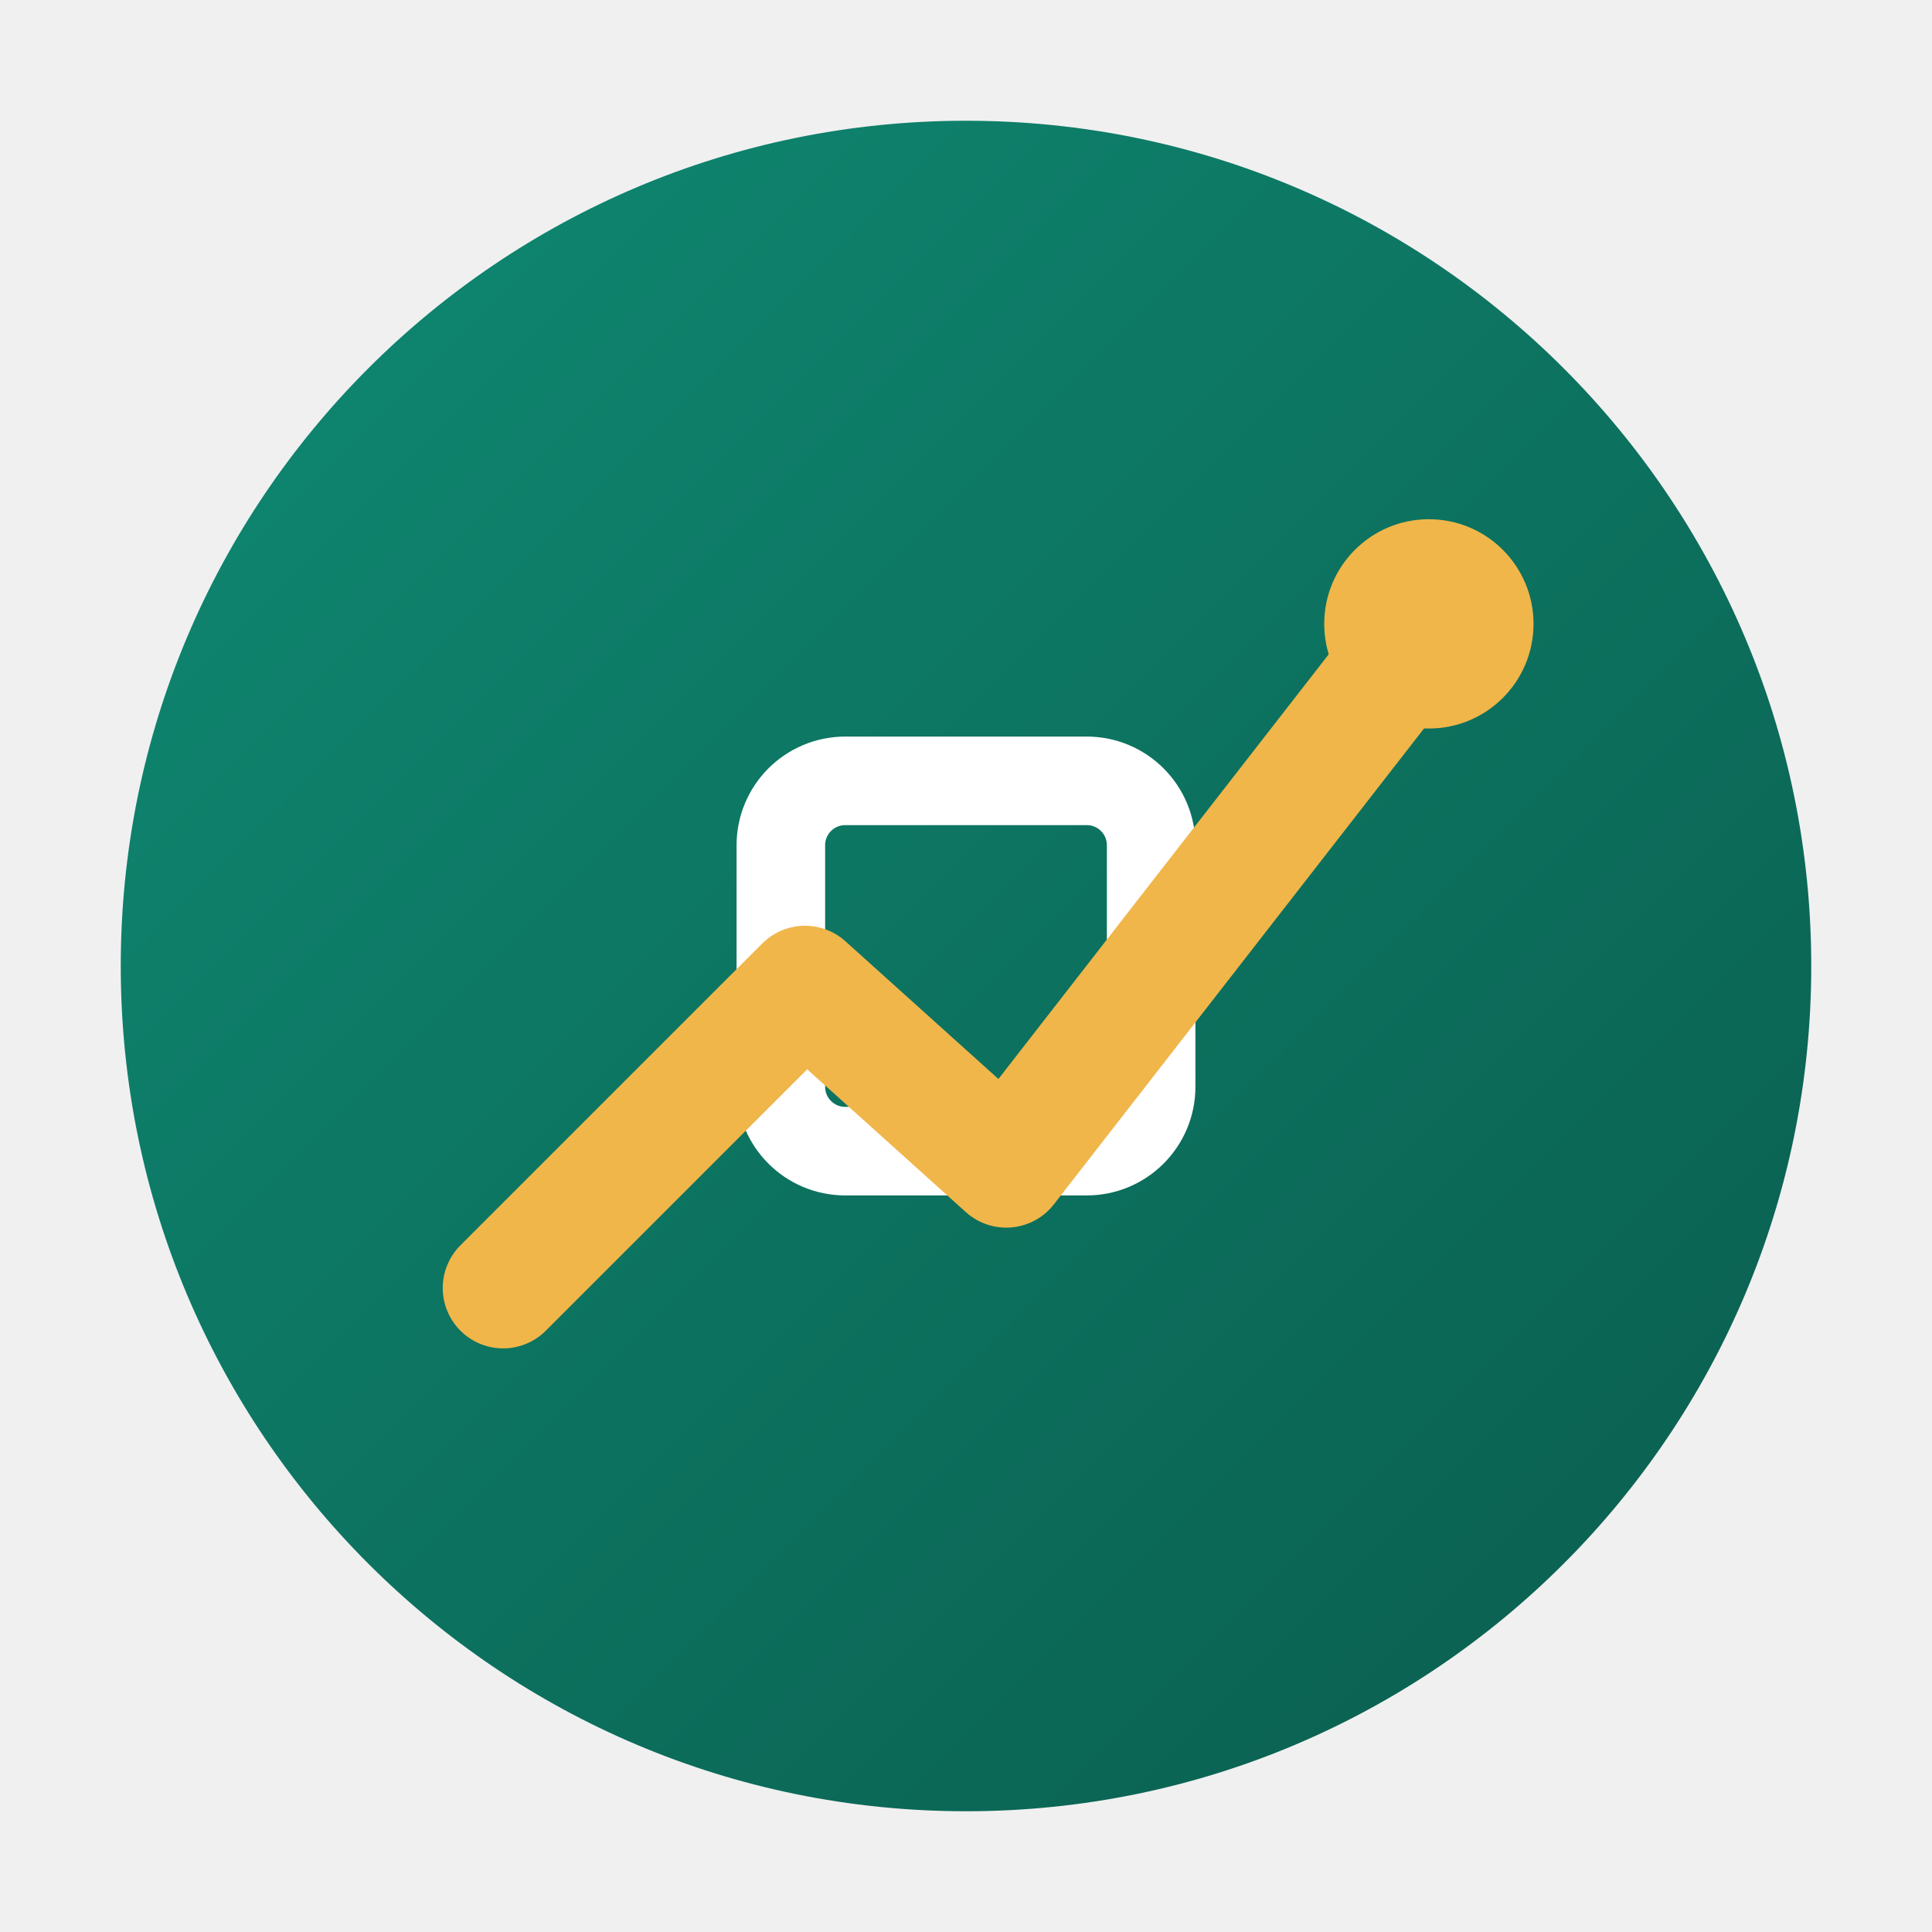
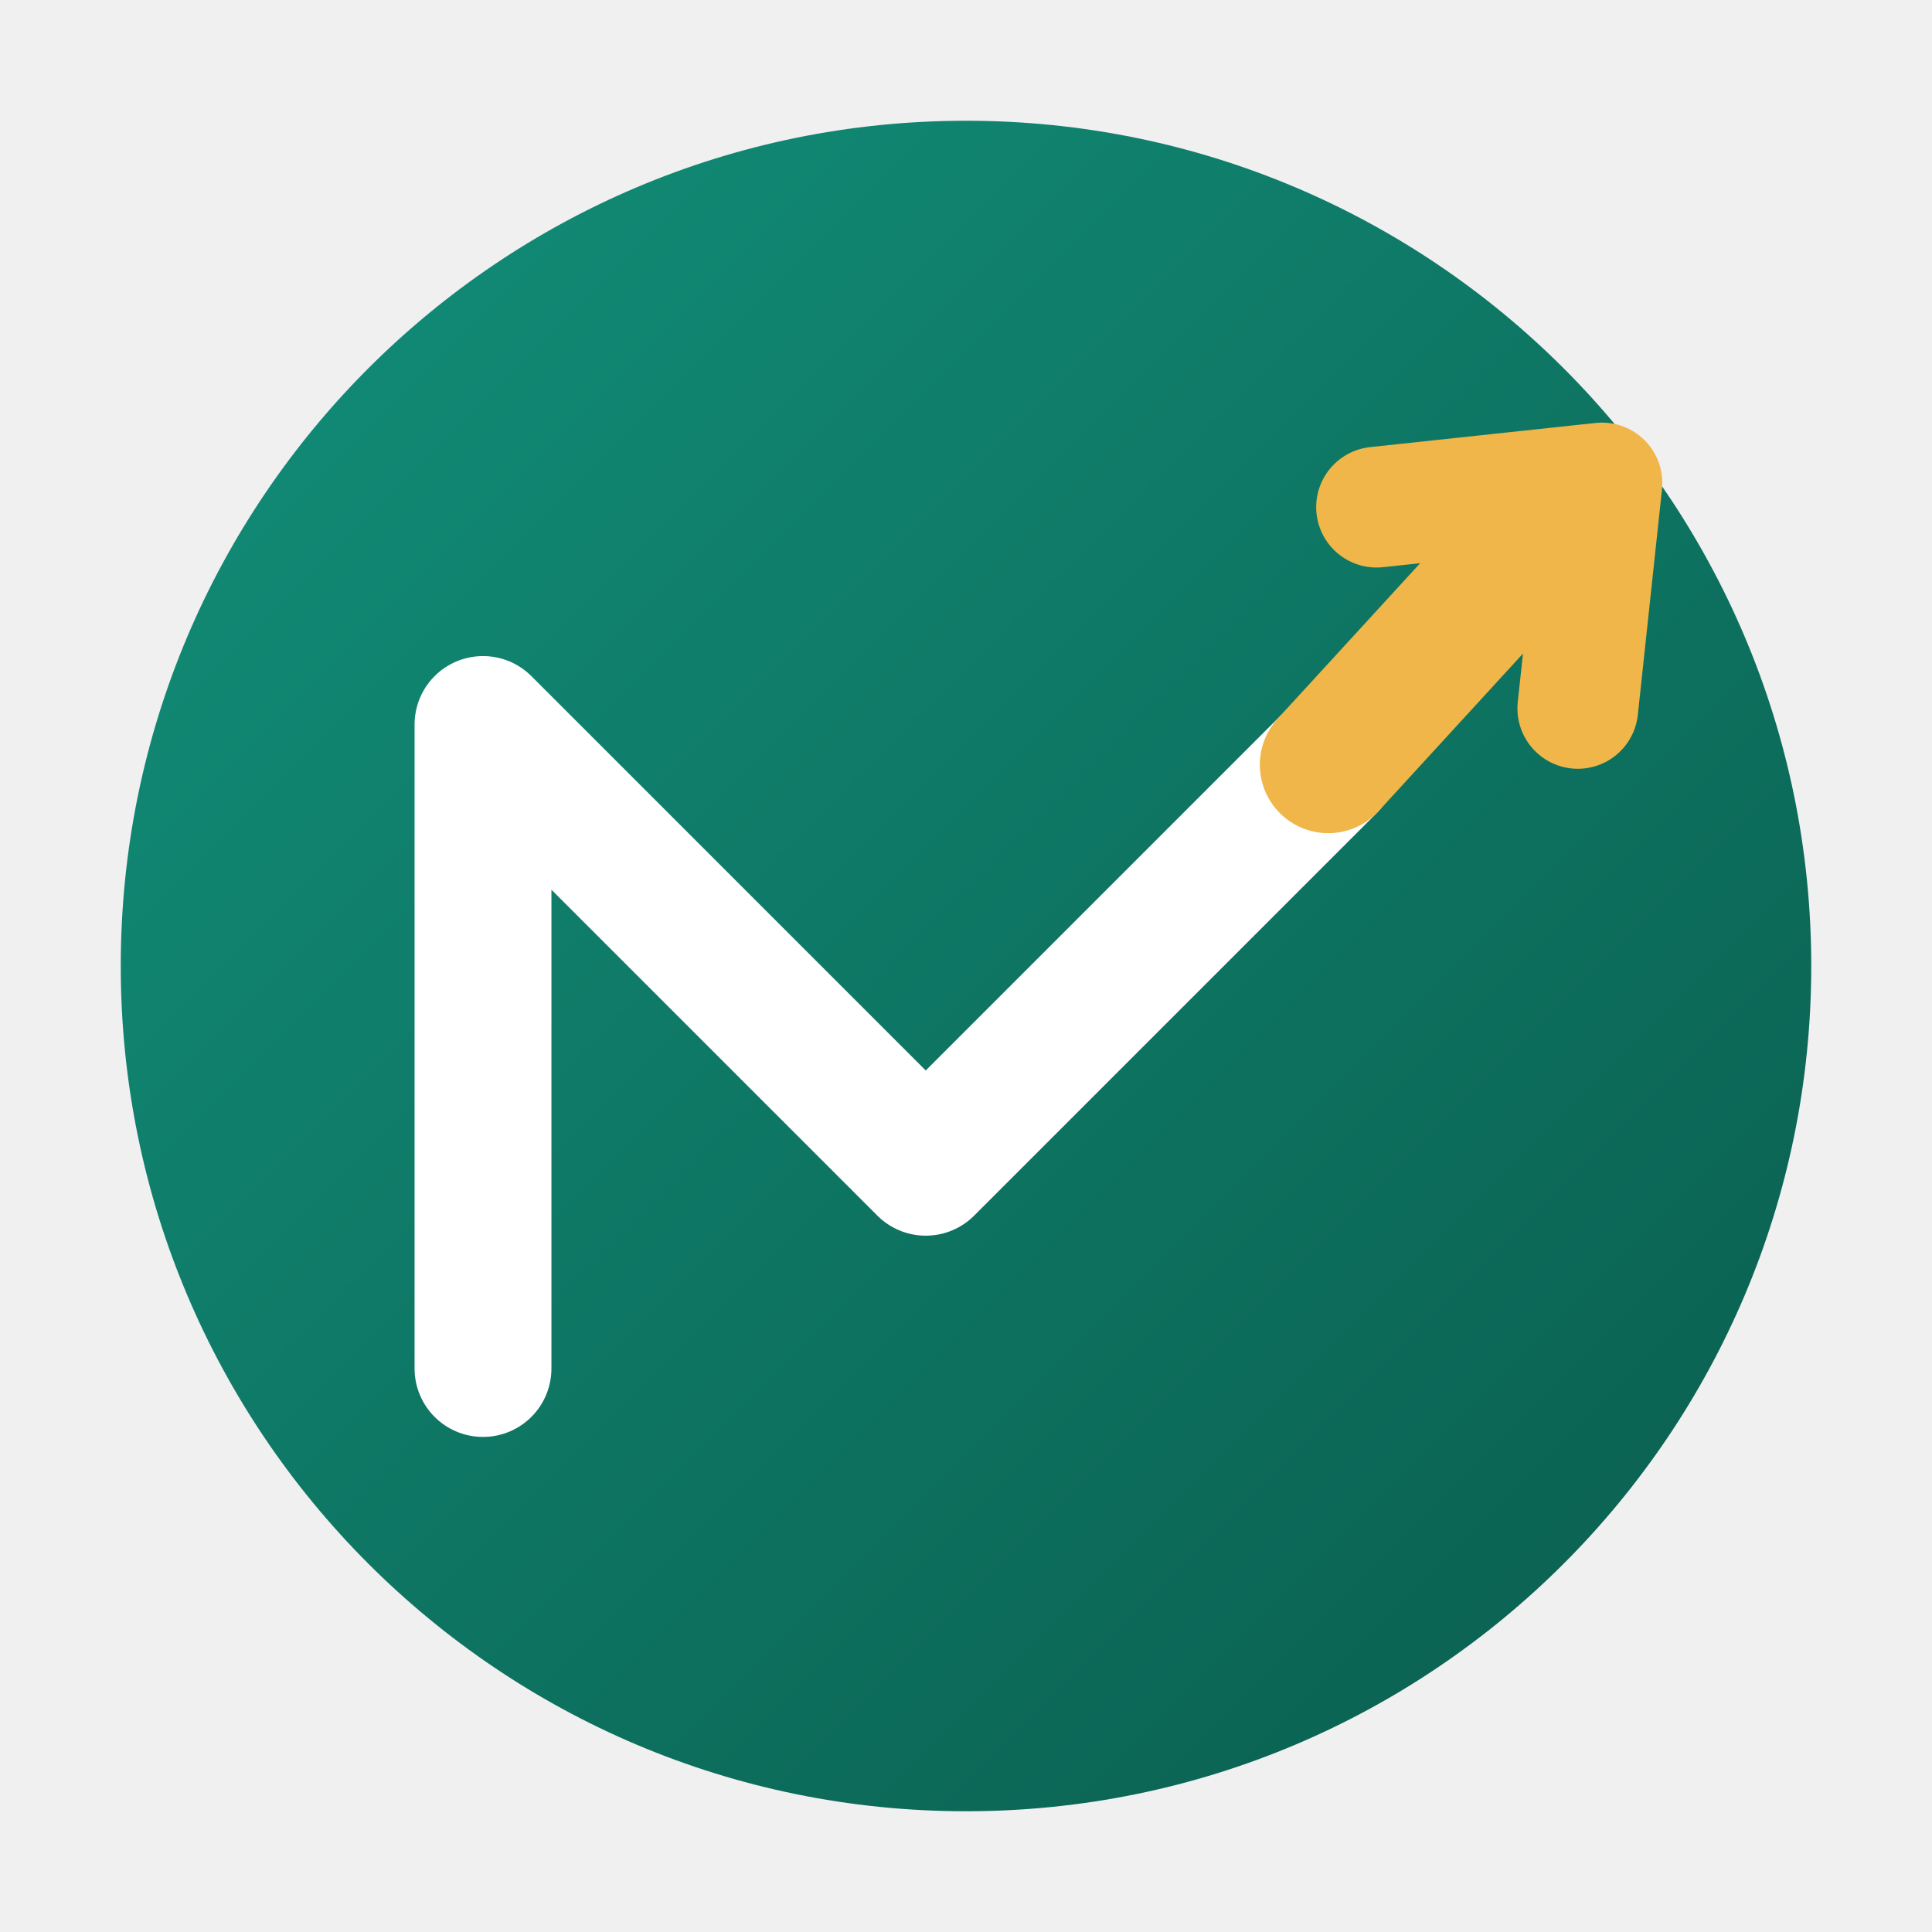
<svg xmlns="http://www.w3.org/2000/svg" viewBox="0 0 48 48">
  <defs>
    <linearGradient id="bg" x1="0" y1="0" x2="1" y2="1">
-       <stop offset="0" stop-color="#0f8a73" />
+       <stop offset="0" stop-color="#12907a" />
      <stop offset="1" stop-color="#0a5c4d" />
    </linearGradient>
  </defs>
  <circle cx="24" cy="24" r="21" fill="url(#bg)" />
-   <rect x="19.4" y="19.4" width="9.2" height="9.2" rx="1.6" stroke="white" stroke-width="2.2" fill="none" />
-   <path d="M12.5 32 L20 24.5 L25 29 L35.5 15.5" stroke="#f0b64a" stroke-width="3" stroke-linecap="round" stroke-linejoin="round" fill="none" />
-   <circle cx="35.5" cy="15.5" r="2.6" fill="#f0b64a" />
+   <path d="M12 34 V18 L23 29 L33 19" fill="none" stroke="#ffffff" stroke-width="3.4" stroke-linecap="round" stroke-linejoin="round" />
+   <path d="M33 19 L38.5 13" fill="none" stroke="#f0b64a" stroke-width="3.4" stroke-linecap="round" />
+   <path d="M34.2 12.6 L39.8 12 L39.2 17.6" fill="none" stroke="#f0b64a" stroke-width="3" stroke-linecap="round" stroke-linejoin="round" />
</svg>
